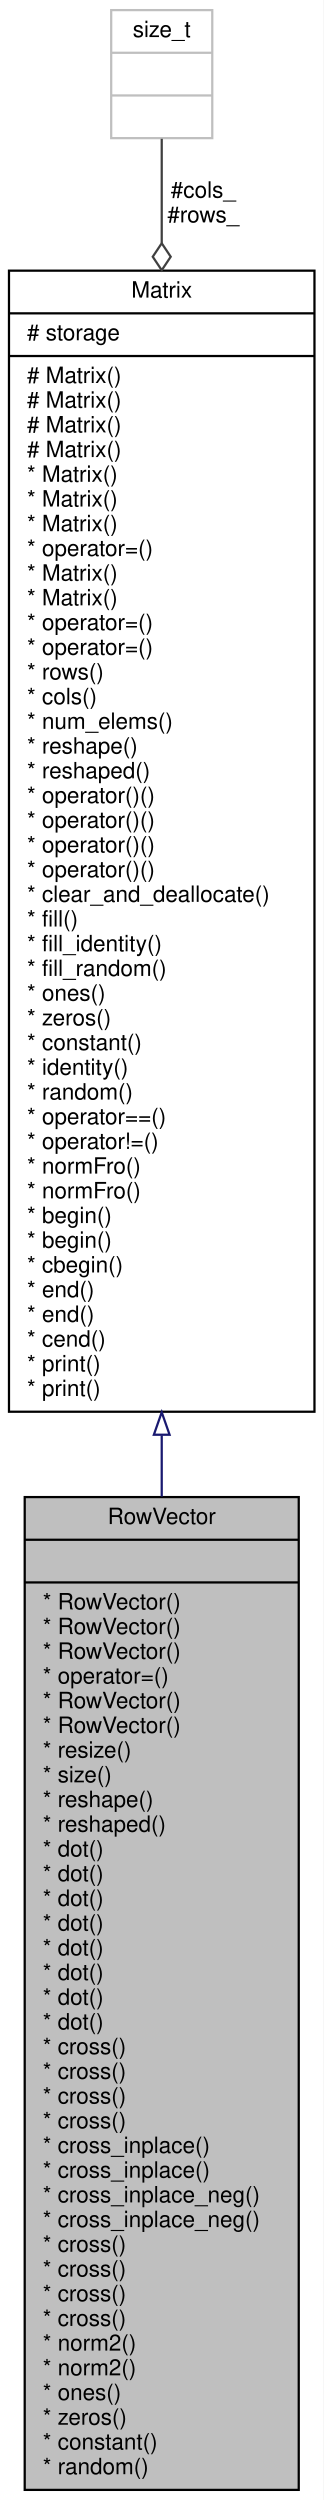
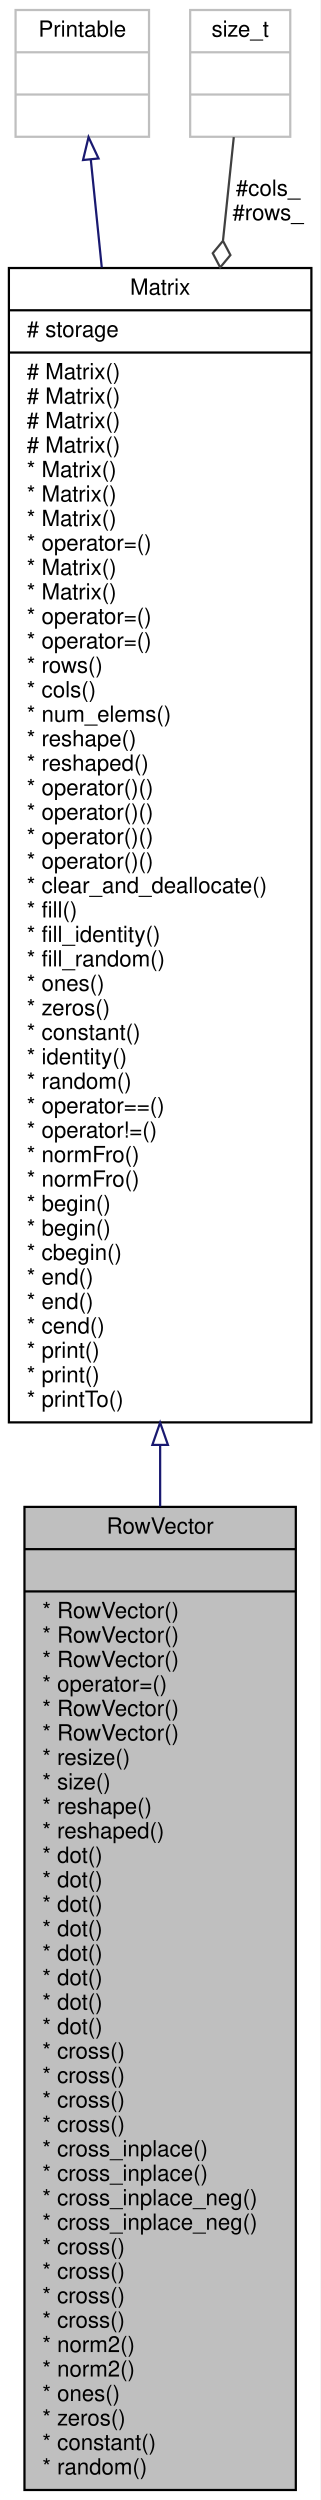
- <svg xmlns="http://www.w3.org/2000/svg" xmlns:xlink="http://www.w3.org/1999/xlink" width="144pt" height="1113pt" viewBox="0.00 0.00 144.00 1113.00">
-   <g id="graph0" class="graph" transform="scale(1 1) rotate(0) translate(4 1109)">
-     <polygon fill="white" stroke="transparent" points="-4,4 -4,-1109 140,-1109 140,4 -4,4" />
+ <svg xmlns="http://www.w3.org/2000/svg" xmlns:xlink="http://www.w3.org/1999/xlink" width="144pt" height="1124pt" viewBox="0.00 0.00 144.00 1124.00">
+   <g id="graph0" class="graph" transform="scale(1 1) rotate(0) translate(4 1120)">
+     <polygon fill="white" stroke="transparent" points="-4,4 -4,-1120 140,-1120 140,4 -4,4" />
    <g id="node1" class="node">
      <g id="a_node1">
        <a xlink:title="A row vector (1×n matrix).">
          <polygon fill="#bfbfbf" stroke="black" points="7,-0.5 7,-442.5 129,-442.5 129,-0.5 7,-0.5" />
          <text text-anchor="middle" x="68" y="-430.5" font-family="Helvetica,sans-Serif" font-size="10.00">RowVector</text>
          <polyline fill="none" stroke="black" points="7,-423.5 129,-423.5 " />
          <text text-anchor="middle" x="68" y="-411.5" font-family="Helvetica,sans-Serif" font-size="10.00"> </text>
          <polyline fill="none" stroke="black" points="7,-404.5 129,-404.5 " />
          <text text-anchor="start" x="15" y="-392.5" font-family="Helvetica,sans-Serif" font-size="10.00">* RowVector()</text>
          <text text-anchor="start" x="15" y="-381.5" font-family="Helvetica,sans-Serif" font-size="10.00">* RowVector()</text>
          <text text-anchor="start" x="15" y="-370.5" font-family="Helvetica,sans-Serif" font-size="10.00">* RowVector()</text>
          <text text-anchor="start" x="15" y="-359.5" font-family="Helvetica,sans-Serif" font-size="10.00">* operator=()</text>
          <text text-anchor="start" x="15" y="-348.5" font-family="Helvetica,sans-Serif" font-size="10.00">* RowVector()</text>
          <text text-anchor="start" x="15" y="-337.5" font-family="Helvetica,sans-Serif" font-size="10.00">* RowVector()</text>
          <text text-anchor="start" x="15" y="-326.5" font-family="Helvetica,sans-Serif" font-size="10.00">* resize()</text>
          <text text-anchor="start" x="15" y="-315.5" font-family="Helvetica,sans-Serif" font-size="10.00">* size()</text>
          <text text-anchor="start" x="15" y="-304.5" font-family="Helvetica,sans-Serif" font-size="10.00">* reshape()</text>
          <text text-anchor="start" x="15" y="-293.5" font-family="Helvetica,sans-Serif" font-size="10.00">* reshaped()</text>
          <text text-anchor="start" x="15" y="-282.5" font-family="Helvetica,sans-Serif" font-size="10.00">* dot()</text>
          <text text-anchor="start" x="15" y="-271.5" font-family="Helvetica,sans-Serif" font-size="10.00">* dot()</text>
          <text text-anchor="start" x="15" y="-260.5" font-family="Helvetica,sans-Serif" font-size="10.00">* dot()</text>
          <text text-anchor="start" x="15" y="-249.5" font-family="Helvetica,sans-Serif" font-size="10.00">* dot()</text>
          <text text-anchor="start" x="15" y="-238.5" font-family="Helvetica,sans-Serif" font-size="10.00">* dot()</text>
          <text text-anchor="start" x="15" y="-227.5" font-family="Helvetica,sans-Serif" font-size="10.00">* dot()</text>
          <text text-anchor="start" x="15" y="-216.5" font-family="Helvetica,sans-Serif" font-size="10.00">* dot()</text>
          <text text-anchor="start" x="15" y="-205.5" font-family="Helvetica,sans-Serif" font-size="10.00">* dot()</text>
          <text text-anchor="start" x="15" y="-194.5" font-family="Helvetica,sans-Serif" font-size="10.00">* cross()</text>
          <text text-anchor="start" x="15" y="-183.5" font-family="Helvetica,sans-Serif" font-size="10.00">* cross()</text>
          <text text-anchor="start" x="15" y="-172.5" font-family="Helvetica,sans-Serif" font-size="10.00">* cross()</text>
          <text text-anchor="start" x="15" y="-161.5" font-family="Helvetica,sans-Serif" font-size="10.00">* cross()</text>
          <text text-anchor="start" x="15" y="-150.5" font-family="Helvetica,sans-Serif" font-size="10.00">* cross_inplace()</text>
          <text text-anchor="start" x="15" y="-139.5" font-family="Helvetica,sans-Serif" font-size="10.00">* cross_inplace()</text>
          <text text-anchor="start" x="15" y="-128.5" font-family="Helvetica,sans-Serif" font-size="10.00">* cross_inplace_neg()</text>
          <text text-anchor="start" x="15" y="-117.5" font-family="Helvetica,sans-Serif" font-size="10.00">* cross_inplace_neg()</text>
          <text text-anchor="start" x="15" y="-106.5" font-family="Helvetica,sans-Serif" font-size="10.00">* cross()</text>
          <text text-anchor="start" x="15" y="-95.5" font-family="Helvetica,sans-Serif" font-size="10.00">* cross()</text>
          <text text-anchor="start" x="15" y="-84.5" font-family="Helvetica,sans-Serif" font-size="10.00">* cross()</text>
          <text text-anchor="start" x="15" y="-73.5" font-family="Helvetica,sans-Serif" font-size="10.00">* cross()</text>
          <text text-anchor="start" x="15" y="-62.5" font-family="Helvetica,sans-Serif" font-size="10.00">* norm2()</text>
          <text text-anchor="start" x="15" y="-51.5" font-family="Helvetica,sans-Serif" font-size="10.00">* norm2()</text>
          <text text-anchor="start" x="15" y="-40.5" font-family="Helvetica,sans-Serif" font-size="10.00">* ones()</text>
          <text text-anchor="start" x="15" y="-29.5" font-family="Helvetica,sans-Serif" font-size="10.00">* zeros()</text>
          <text text-anchor="start" x="15" y="-18.5" font-family="Helvetica,sans-Serif" font-size="10.00">* constant()</text>
          <text text-anchor="start" x="15" y="-7.5" font-family="Helvetica,sans-Serif" font-size="10.00">* random()</text>
        </a>
      </g>
    </g>
    <g id="node2" class="node">
      <g id="a_node2">
        <a xlink:href="../../d3/d3f/classMatrix.html" target="_top" xlink:title="General matrix class.">
-           <polygon fill="white" stroke="black" points="0,-480.5 0,-988.5 136,-988.5 136,-480.5 0,-480.5" />
-           <text text-anchor="middle" x="68" y="-976.5" font-family="Helvetica,sans-Serif" font-size="10.00">Matrix</text>
-           <polyline fill="none" stroke="black" points="0,-969.5 136,-969.5 " />
-           <text text-anchor="start" x="8" y="-957.5" font-family="Helvetica,sans-Serif" font-size="10.00"># storage</text>
-           <polyline fill="none" stroke="black" points="0,-950.5 136,-950.5 " />
+           <polygon fill="white" stroke="black" points="0,-480.5 0,-999.5 136,-999.5 136,-480.5 0,-480.5" />
+           <text text-anchor="middle" x="68" y="-987.5" font-family="Helvetica,sans-Serif" font-size="10.00">Matrix</text>
+           <polyline fill="none" stroke="black" points="0,-980.5 136,-980.5 " />
+           <text text-anchor="start" x="8" y="-968.5" font-family="Helvetica,sans-Serif" font-size="10.00"># storage</text>
+           <polyline fill="none" stroke="black" points="0,-961.5 136,-961.5 " />
+           <text text-anchor="start" x="8" y="-949.5" font-family="Helvetica,sans-Serif" font-size="10.00"># Matrix()</text>
          <text text-anchor="start" x="8" y="-938.5" font-family="Helvetica,sans-Serif" font-size="10.00"># Matrix()</text>
          <text text-anchor="start" x="8" y="-927.5" font-family="Helvetica,sans-Serif" font-size="10.00"># Matrix()</text>
          <text text-anchor="start" x="8" y="-916.5" font-family="Helvetica,sans-Serif" font-size="10.00"># Matrix()</text>
-           <text text-anchor="start" x="8" y="-905.5" font-family="Helvetica,sans-Serif" font-size="10.00"># Matrix()</text>
+           <text text-anchor="start" x="8" y="-905.5" font-family="Helvetica,sans-Serif" font-size="10.00">* Matrix()</text>
          <text text-anchor="start" x="8" y="-894.5" font-family="Helvetica,sans-Serif" font-size="10.00">* Matrix()</text>
          <text text-anchor="start" x="8" y="-883.5" font-family="Helvetica,sans-Serif" font-size="10.00">* Matrix()</text>
-           <text text-anchor="start" x="8" y="-872.5" font-family="Helvetica,sans-Serif" font-size="10.00">* Matrix()</text>
-           <text text-anchor="start" x="8" y="-861.5" font-family="Helvetica,sans-Serif" font-size="10.00">* operator=()</text>
+           <text text-anchor="start" x="8" y="-872.5" font-family="Helvetica,sans-Serif" font-size="10.00">* operator=()</text>
+           <text text-anchor="start" x="8" y="-861.5" font-family="Helvetica,sans-Serif" font-size="10.00">* Matrix()</text>
          <text text-anchor="start" x="8" y="-850.5" font-family="Helvetica,sans-Serif" font-size="10.00">* Matrix()</text>
-           <text text-anchor="start" x="8" y="-839.5" font-family="Helvetica,sans-Serif" font-size="10.00">* Matrix()</text>
+           <text text-anchor="start" x="8" y="-839.5" font-family="Helvetica,sans-Serif" font-size="10.00">* operator=()</text>
          <text text-anchor="start" x="8" y="-828.5" font-family="Helvetica,sans-Serif" font-size="10.00">* operator=()</text>
-           <text text-anchor="start" x="8" y="-817.5" font-family="Helvetica,sans-Serif" font-size="10.00">* operator=()</text>
-           <text text-anchor="start" x="8" y="-806.5" font-family="Helvetica,sans-Serif" font-size="10.00">* rows()</text>
-           <text text-anchor="start" x="8" y="-795.5" font-family="Helvetica,sans-Serif" font-size="10.00">* cols()</text>
-           <text text-anchor="start" x="8" y="-784.5" font-family="Helvetica,sans-Serif" font-size="10.00">* num_elems()</text>
-           <text text-anchor="start" x="8" y="-773.5" font-family="Helvetica,sans-Serif" font-size="10.00">* reshape()</text>
-           <text text-anchor="start" x="8" y="-762.5" font-family="Helvetica,sans-Serif" font-size="10.00">* reshaped()</text>
+           <text text-anchor="start" x="8" y="-817.5" font-family="Helvetica,sans-Serif" font-size="10.00">* rows()</text>
+           <text text-anchor="start" x="8" y="-806.5" font-family="Helvetica,sans-Serif" font-size="10.00">* cols()</text>
+           <text text-anchor="start" x="8" y="-795.5" font-family="Helvetica,sans-Serif" font-size="10.00">* num_elems()</text>
+           <text text-anchor="start" x="8" y="-784.5" font-family="Helvetica,sans-Serif" font-size="10.00">* reshape()</text>
+           <text text-anchor="start" x="8" y="-773.5" font-family="Helvetica,sans-Serif" font-size="10.00">* reshaped()</text>
+           <text text-anchor="start" x="8" y="-762.5" font-family="Helvetica,sans-Serif" font-size="10.00">* operator()()</text>
          <text text-anchor="start" x="8" y="-751.5" font-family="Helvetica,sans-Serif" font-size="10.00">* operator()()</text>
          <text text-anchor="start" x="8" y="-740.5" font-family="Helvetica,sans-Serif" font-size="10.00">* operator()()</text>
          <text text-anchor="start" x="8" y="-729.5" font-family="Helvetica,sans-Serif" font-size="10.00">* operator()()</text>
-           <text text-anchor="start" x="8" y="-718.5" font-family="Helvetica,sans-Serif" font-size="10.00">* operator()()</text>
-           <text text-anchor="start" x="8" y="-707.5" font-family="Helvetica,sans-Serif" font-size="10.00">* clear_and_deallocate()</text>
-           <text text-anchor="start" x="8" y="-696.5" font-family="Helvetica,sans-Serif" font-size="10.00">* fill()</text>
-           <text text-anchor="start" x="8" y="-685.5" font-family="Helvetica,sans-Serif" font-size="10.00">* fill_identity()</text>
-           <text text-anchor="start" x="8" y="-674.5" font-family="Helvetica,sans-Serif" font-size="10.00">* fill_random()</text>
-           <text text-anchor="start" x="8" y="-663.5" font-family="Helvetica,sans-Serif" font-size="10.00">* ones()</text>
-           <text text-anchor="start" x="8" y="-652.5" font-family="Helvetica,sans-Serif" font-size="10.00">* zeros()</text>
-           <text text-anchor="start" x="8" y="-641.5" font-family="Helvetica,sans-Serif" font-size="10.00">* constant()</text>
-           <text text-anchor="start" x="8" y="-630.5" font-family="Helvetica,sans-Serif" font-size="10.00">* identity()</text>
-           <text text-anchor="start" x="8" y="-619.5" font-family="Helvetica,sans-Serif" font-size="10.00">* random()</text>
-           <text text-anchor="start" x="8" y="-608.5" font-family="Helvetica,sans-Serif" font-size="10.00">* operator==()</text>
-           <text text-anchor="start" x="8" y="-597.5" font-family="Helvetica,sans-Serif" font-size="10.00">* operator!=()</text>
+           <text text-anchor="start" x="8" y="-718.5" font-family="Helvetica,sans-Serif" font-size="10.00">* clear_and_deallocate()</text>
+           <text text-anchor="start" x="8" y="-707.5" font-family="Helvetica,sans-Serif" font-size="10.00">* fill()</text>
+           <text text-anchor="start" x="8" y="-696.5" font-family="Helvetica,sans-Serif" font-size="10.00">* fill_identity()</text>
+           <text text-anchor="start" x="8" y="-685.5" font-family="Helvetica,sans-Serif" font-size="10.00">* fill_random()</text>
+           <text text-anchor="start" x="8" y="-674.5" font-family="Helvetica,sans-Serif" font-size="10.00">* ones()</text>
+           <text text-anchor="start" x="8" y="-663.5" font-family="Helvetica,sans-Serif" font-size="10.00">* zeros()</text>
+           <text text-anchor="start" x="8" y="-652.5" font-family="Helvetica,sans-Serif" font-size="10.00">* constant()</text>
+           <text text-anchor="start" x="8" y="-641.5" font-family="Helvetica,sans-Serif" font-size="10.00">* identity()</text>
+           <text text-anchor="start" x="8" y="-630.5" font-family="Helvetica,sans-Serif" font-size="10.00">* random()</text>
+           <text text-anchor="start" x="8" y="-619.5" font-family="Helvetica,sans-Serif" font-size="10.00">* operator==()</text>
+           <text text-anchor="start" x="8" y="-608.5" font-family="Helvetica,sans-Serif" font-size="10.00">* operator!=()</text>
+           <text text-anchor="start" x="8" y="-597.5" font-family="Helvetica,sans-Serif" font-size="10.00">* normFro()</text>
          <text text-anchor="start" x="8" y="-586.5" font-family="Helvetica,sans-Serif" font-size="10.00">* normFro()</text>
-           <text text-anchor="start" x="8" y="-575.5" font-family="Helvetica,sans-Serif" font-size="10.00">* normFro()</text>
+           <text text-anchor="start" x="8" y="-575.5" font-family="Helvetica,sans-Serif" font-size="10.00">* begin()</text>
          <text text-anchor="start" x="8" y="-564.5" font-family="Helvetica,sans-Serif" font-size="10.00">* begin()</text>
-           <text text-anchor="start" x="8" y="-553.5" font-family="Helvetica,sans-Serif" font-size="10.00">* begin()</text>
-           <text text-anchor="start" x="8" y="-542.5" font-family="Helvetica,sans-Serif" font-size="10.00">* cbegin()</text>
+           <text text-anchor="start" x="8" y="-553.5" font-family="Helvetica,sans-Serif" font-size="10.00">* cbegin()</text>
+           <text text-anchor="start" x="8" y="-542.5" font-family="Helvetica,sans-Serif" font-size="10.00">* end()</text>
          <text text-anchor="start" x="8" y="-531.5" font-family="Helvetica,sans-Serif" font-size="10.00">* end()</text>
-           <text text-anchor="start" x="8" y="-520.5" font-family="Helvetica,sans-Serif" font-size="10.00">* end()</text>
-           <text text-anchor="start" x="8" y="-509.5" font-family="Helvetica,sans-Serif" font-size="10.00">* cend()</text>
+           <text text-anchor="start" x="8" y="-520.5" font-family="Helvetica,sans-Serif" font-size="10.00">* cend()</text>
+           <text text-anchor="start" x="8" y="-509.5" font-family="Helvetica,sans-Serif" font-size="10.00">* print()</text>
          <text text-anchor="start" x="8" y="-498.5" font-family="Helvetica,sans-Serif" font-size="10.00">* print()</text>
-           <text text-anchor="start" x="8" y="-487.5" font-family="Helvetica,sans-Serif" font-size="10.00">* print()</text>
+           <text text-anchor="start" x="8" y="-487.5" font-family="Helvetica,sans-Serif" font-size="10.00">* printTo()</text>
        </a>
      </g>
    </g>
    <g id="edge1" class="edge">
-       <path fill="none" stroke="midnightblue" d="M68,-469.95C68,-460.84 68,-451.74 68,-442.7" />
-       <polygon fill="none" stroke="midnightblue" points="64.5,-470.25 68,-480.25 71.5,-470.25 64.5,-470.25" />
+       <path fill="none" stroke="midnightblue" d="M68,-470.34C68,-461.09 68,-451.86 68,-442.7" />
+       <polygon fill="none" stroke="midnightblue" points="64.5,-470.37 68,-480.37 71.5,-470.37 64.5,-470.37" />
    </g>
    <g id="node3" class="node">
      <g id="a_node3">
        <a xlink:title=" ">
-           <polygon fill="white" stroke="#bfbfbf" points="45.5,-1047.5 45.5,-1104.5 90.5,-1104.5 90.5,-1047.5 45.5,-1047.5" />
-           <text text-anchor="middle" x="68" y="-1092.5" font-family="Helvetica,sans-Serif" font-size="10.00">size_t</text>
-           <polyline fill="none" stroke="#bfbfbf" points="45.5,-1085.5 90.5,-1085.5 " />
-           <text text-anchor="middle" x="68" y="-1073.5" font-family="Helvetica,sans-Serif" font-size="10.00"> </text>
-           <polyline fill="none" stroke="#bfbfbf" points="45.5,-1066.5 90.5,-1066.5 " />
-           <text text-anchor="middle" x="68" y="-1054.5" font-family="Helvetica,sans-Serif" font-size="10.00"> </text>
+           <polygon fill="white" stroke="#bfbfbf" points="3,-1058.5 3,-1115.5 63,-1115.5 63,-1058.5 3,-1058.5" />
+           <text text-anchor="middle" x="33" y="-1103.5" font-family="Helvetica,sans-Serif" font-size="10.00">Printable</text>
+           <polyline fill="none" stroke="#bfbfbf" points="3,-1096.5 63,-1096.5 " />
+           <text text-anchor="middle" x="33" y="-1084.5" font-family="Helvetica,sans-Serif" font-size="10.00"> </text>
+           <polyline fill="none" stroke="#bfbfbf" points="3,-1077.5 63,-1077.5 " />
+           <text text-anchor="middle" x="33" y="-1065.5" font-family="Helvetica,sans-Serif" font-size="10.00"> </text>
        </a>
      </g>
    </g>
    <g id="edge2" class="edge">
-       <path fill="none" stroke="#404040" d="M68,-1047.22C68,-1034.81 68,-1018.9 68,-1000.86" />
-       <polygon fill="none" stroke="#404040" points="68,-1000.7 64,-994.7 68,-988.7 72,-994.7 68,-1000.7" />
-       <text text-anchor="middle" x="86.5" y="-1021" font-family="Helvetica,sans-Serif" font-size="10.00"> #cols_</text>
-       <text text-anchor="middle" x="86.5" y="-1010" font-family="Helvetica,sans-Serif" font-size="10.00">#rows_</text>
+       <path fill="none" stroke="midnightblue" d="M36.84,-1048.11C38.22,-1034.53 39.9,-1018.02 41.75,-999.77" />
+       <polygon fill="none" stroke="midnightblue" points="33.33,-1048.05 35.81,-1058.35 40.3,-1048.75 33.33,-1048.05" />
+     </g>
+     <g id="node4" class="node">
+       <g id="a_node4">
+         <a xlink:title=" ">
+           <polygon fill="white" stroke="#bfbfbf" points="81.5,-1058.5 81.5,-1115.5 126.5,-1115.5 126.5,-1058.5 81.5,-1058.5" />
+           <text text-anchor="middle" x="104" y="-1103.5" font-family="Helvetica,sans-Serif" font-size="10.00">size_t</text>
+           <polyline fill="none" stroke="#bfbfbf" points="81.5,-1096.5 126.5,-1096.5 " />
+           <text text-anchor="middle" x="104" y="-1084.5" font-family="Helvetica,sans-Serif" font-size="10.00"> </text>
+           <polyline fill="none" stroke="#bfbfbf" points="81.5,-1077.5 126.5,-1077.5 " />
+           <text text-anchor="middle" x="104" y="-1065.5" font-family="Helvetica,sans-Serif" font-size="10.00"> </text>
+         </a>
+       </g>
+     </g>
+     <g id="edge3" class="edge">
+       <path fill="none" stroke="#404040" d="M101.11,-1058.35C99.82,-1045.96 98.16,-1030.04 96.27,-1011.95" />
+       <polygon fill="none" stroke="#404040" points="96.25,-1011.7 91.65,-1006.15 95,-999.77 99.6,-1005.32 96.25,-1011.7" />
+       <text text-anchor="middle" x="116.5" y="-1032" font-family="Helvetica,sans-Serif" font-size="10.00"> #cols_</text>
+       <text text-anchor="middle" x="116.5" y="-1021" font-family="Helvetica,sans-Serif" font-size="10.00">#rows_</text>
    </g>
  </g>
</svg>
